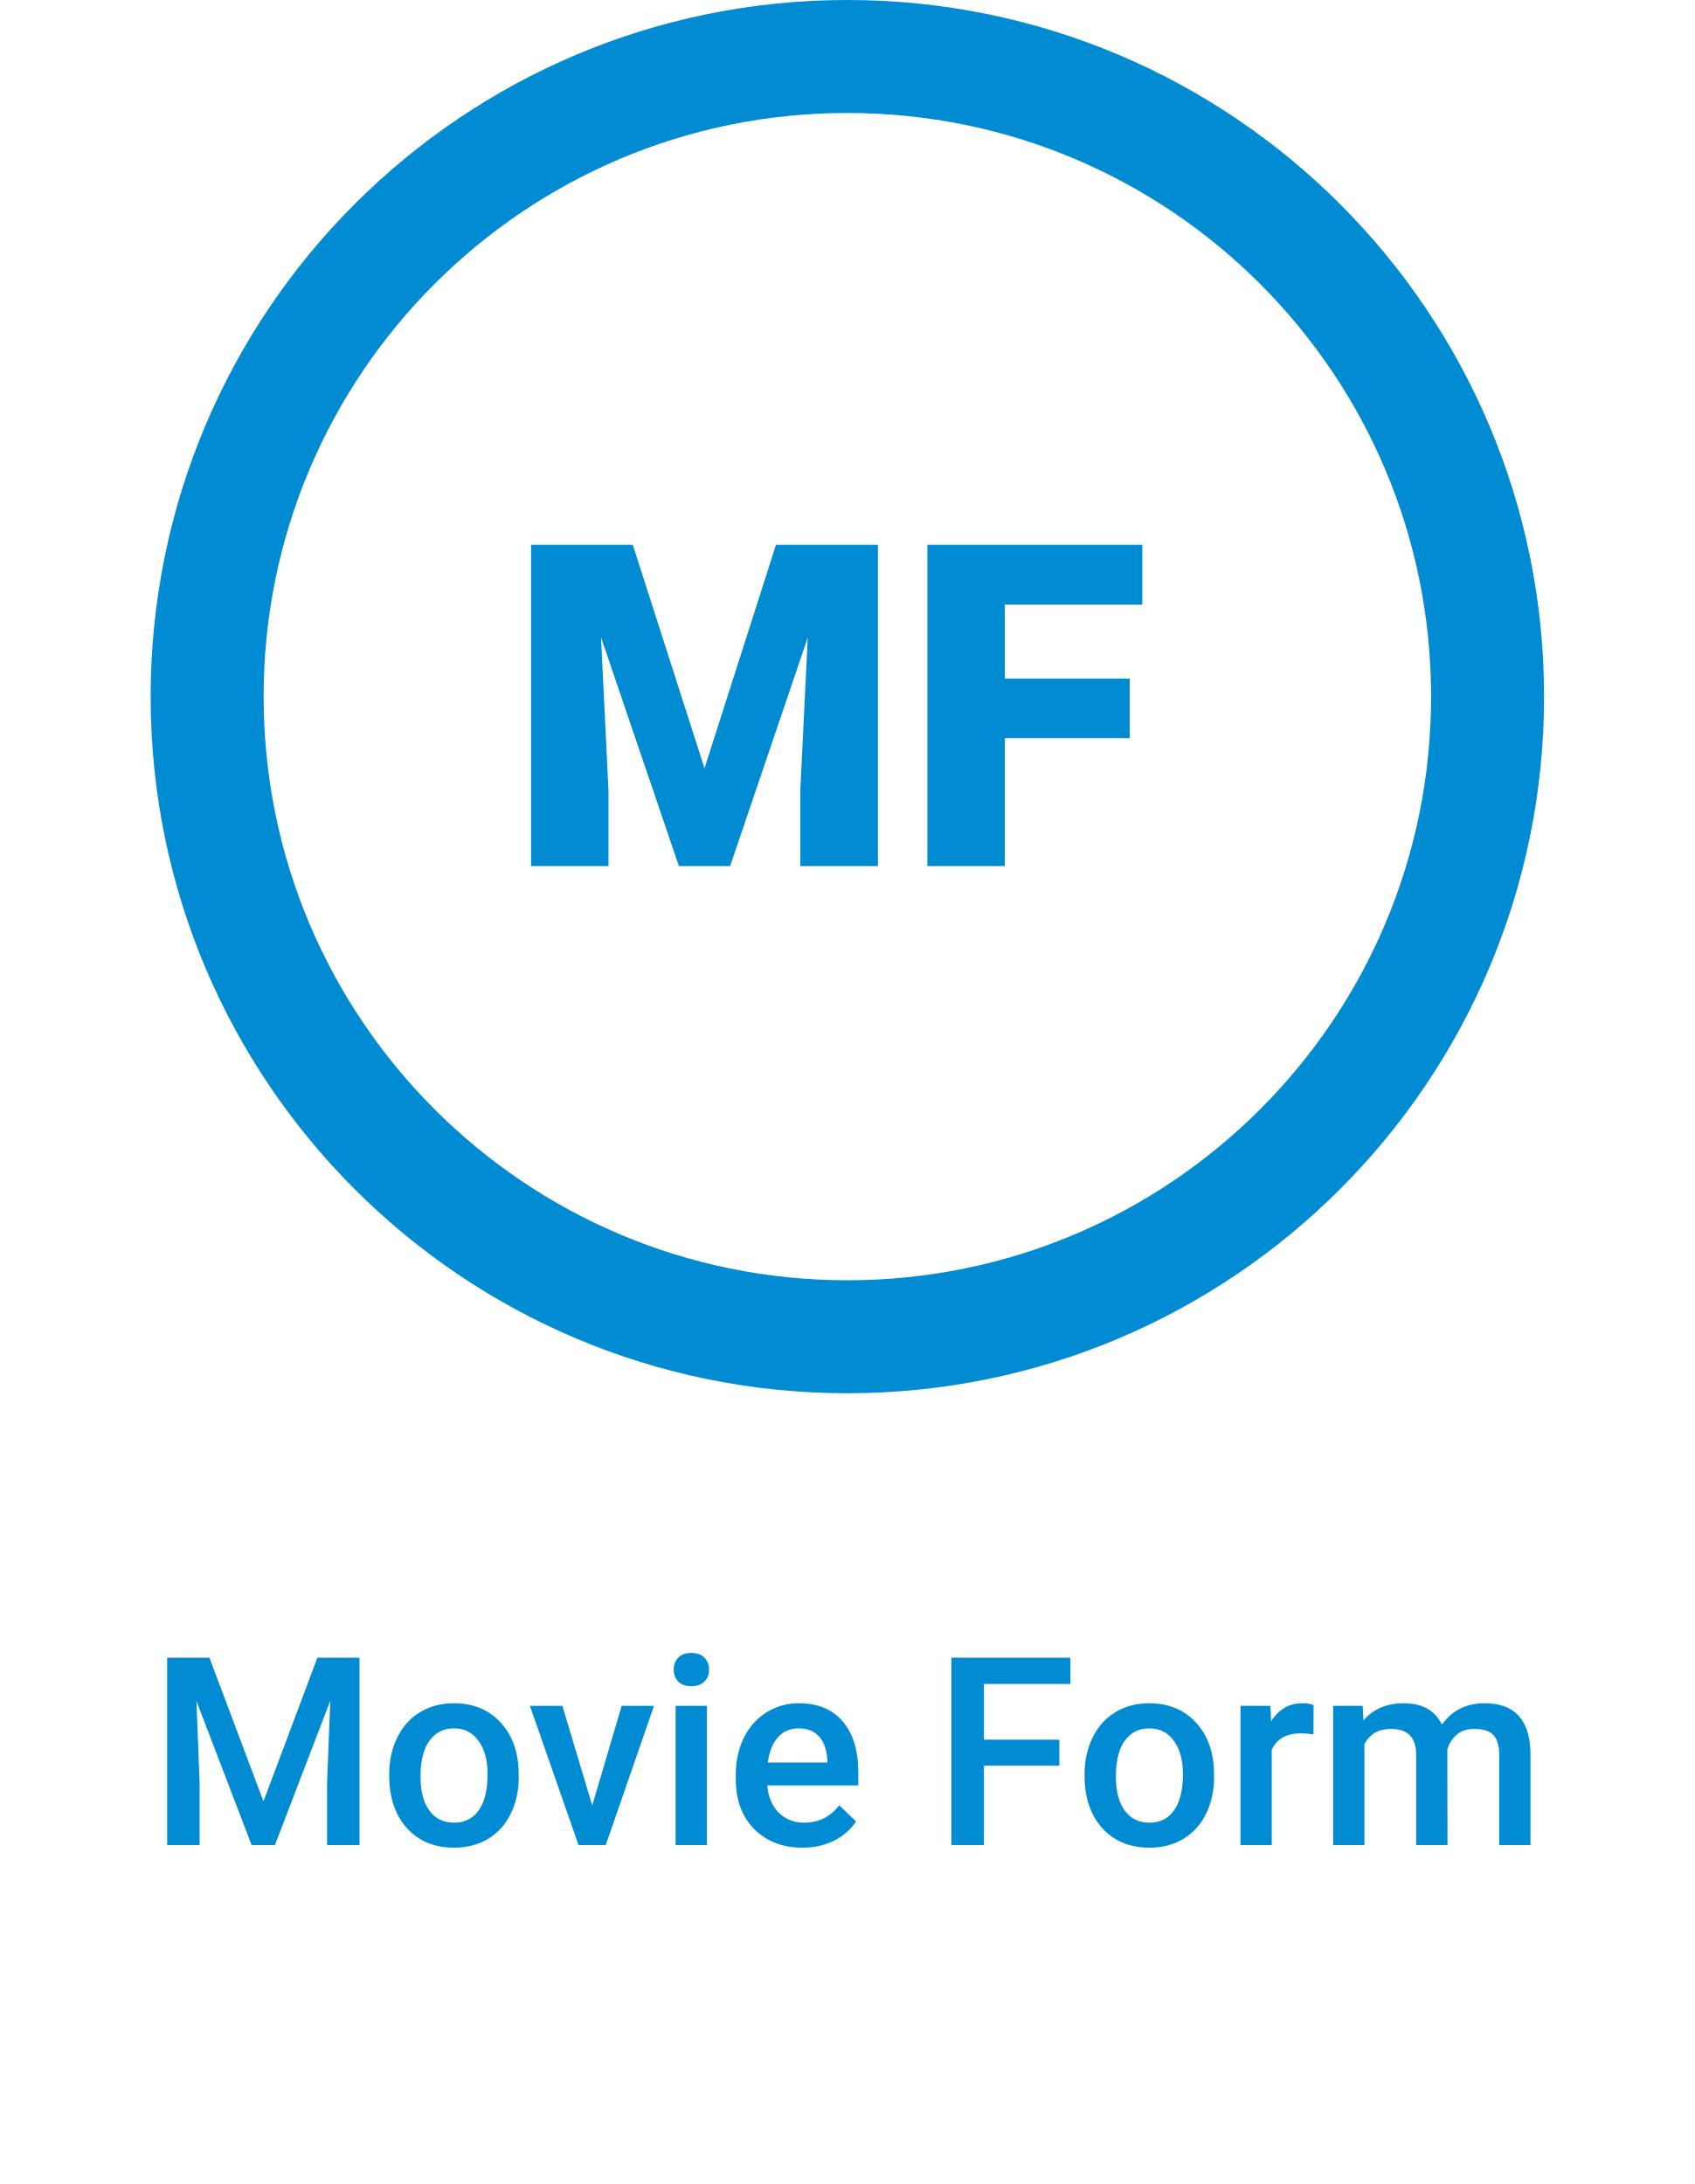
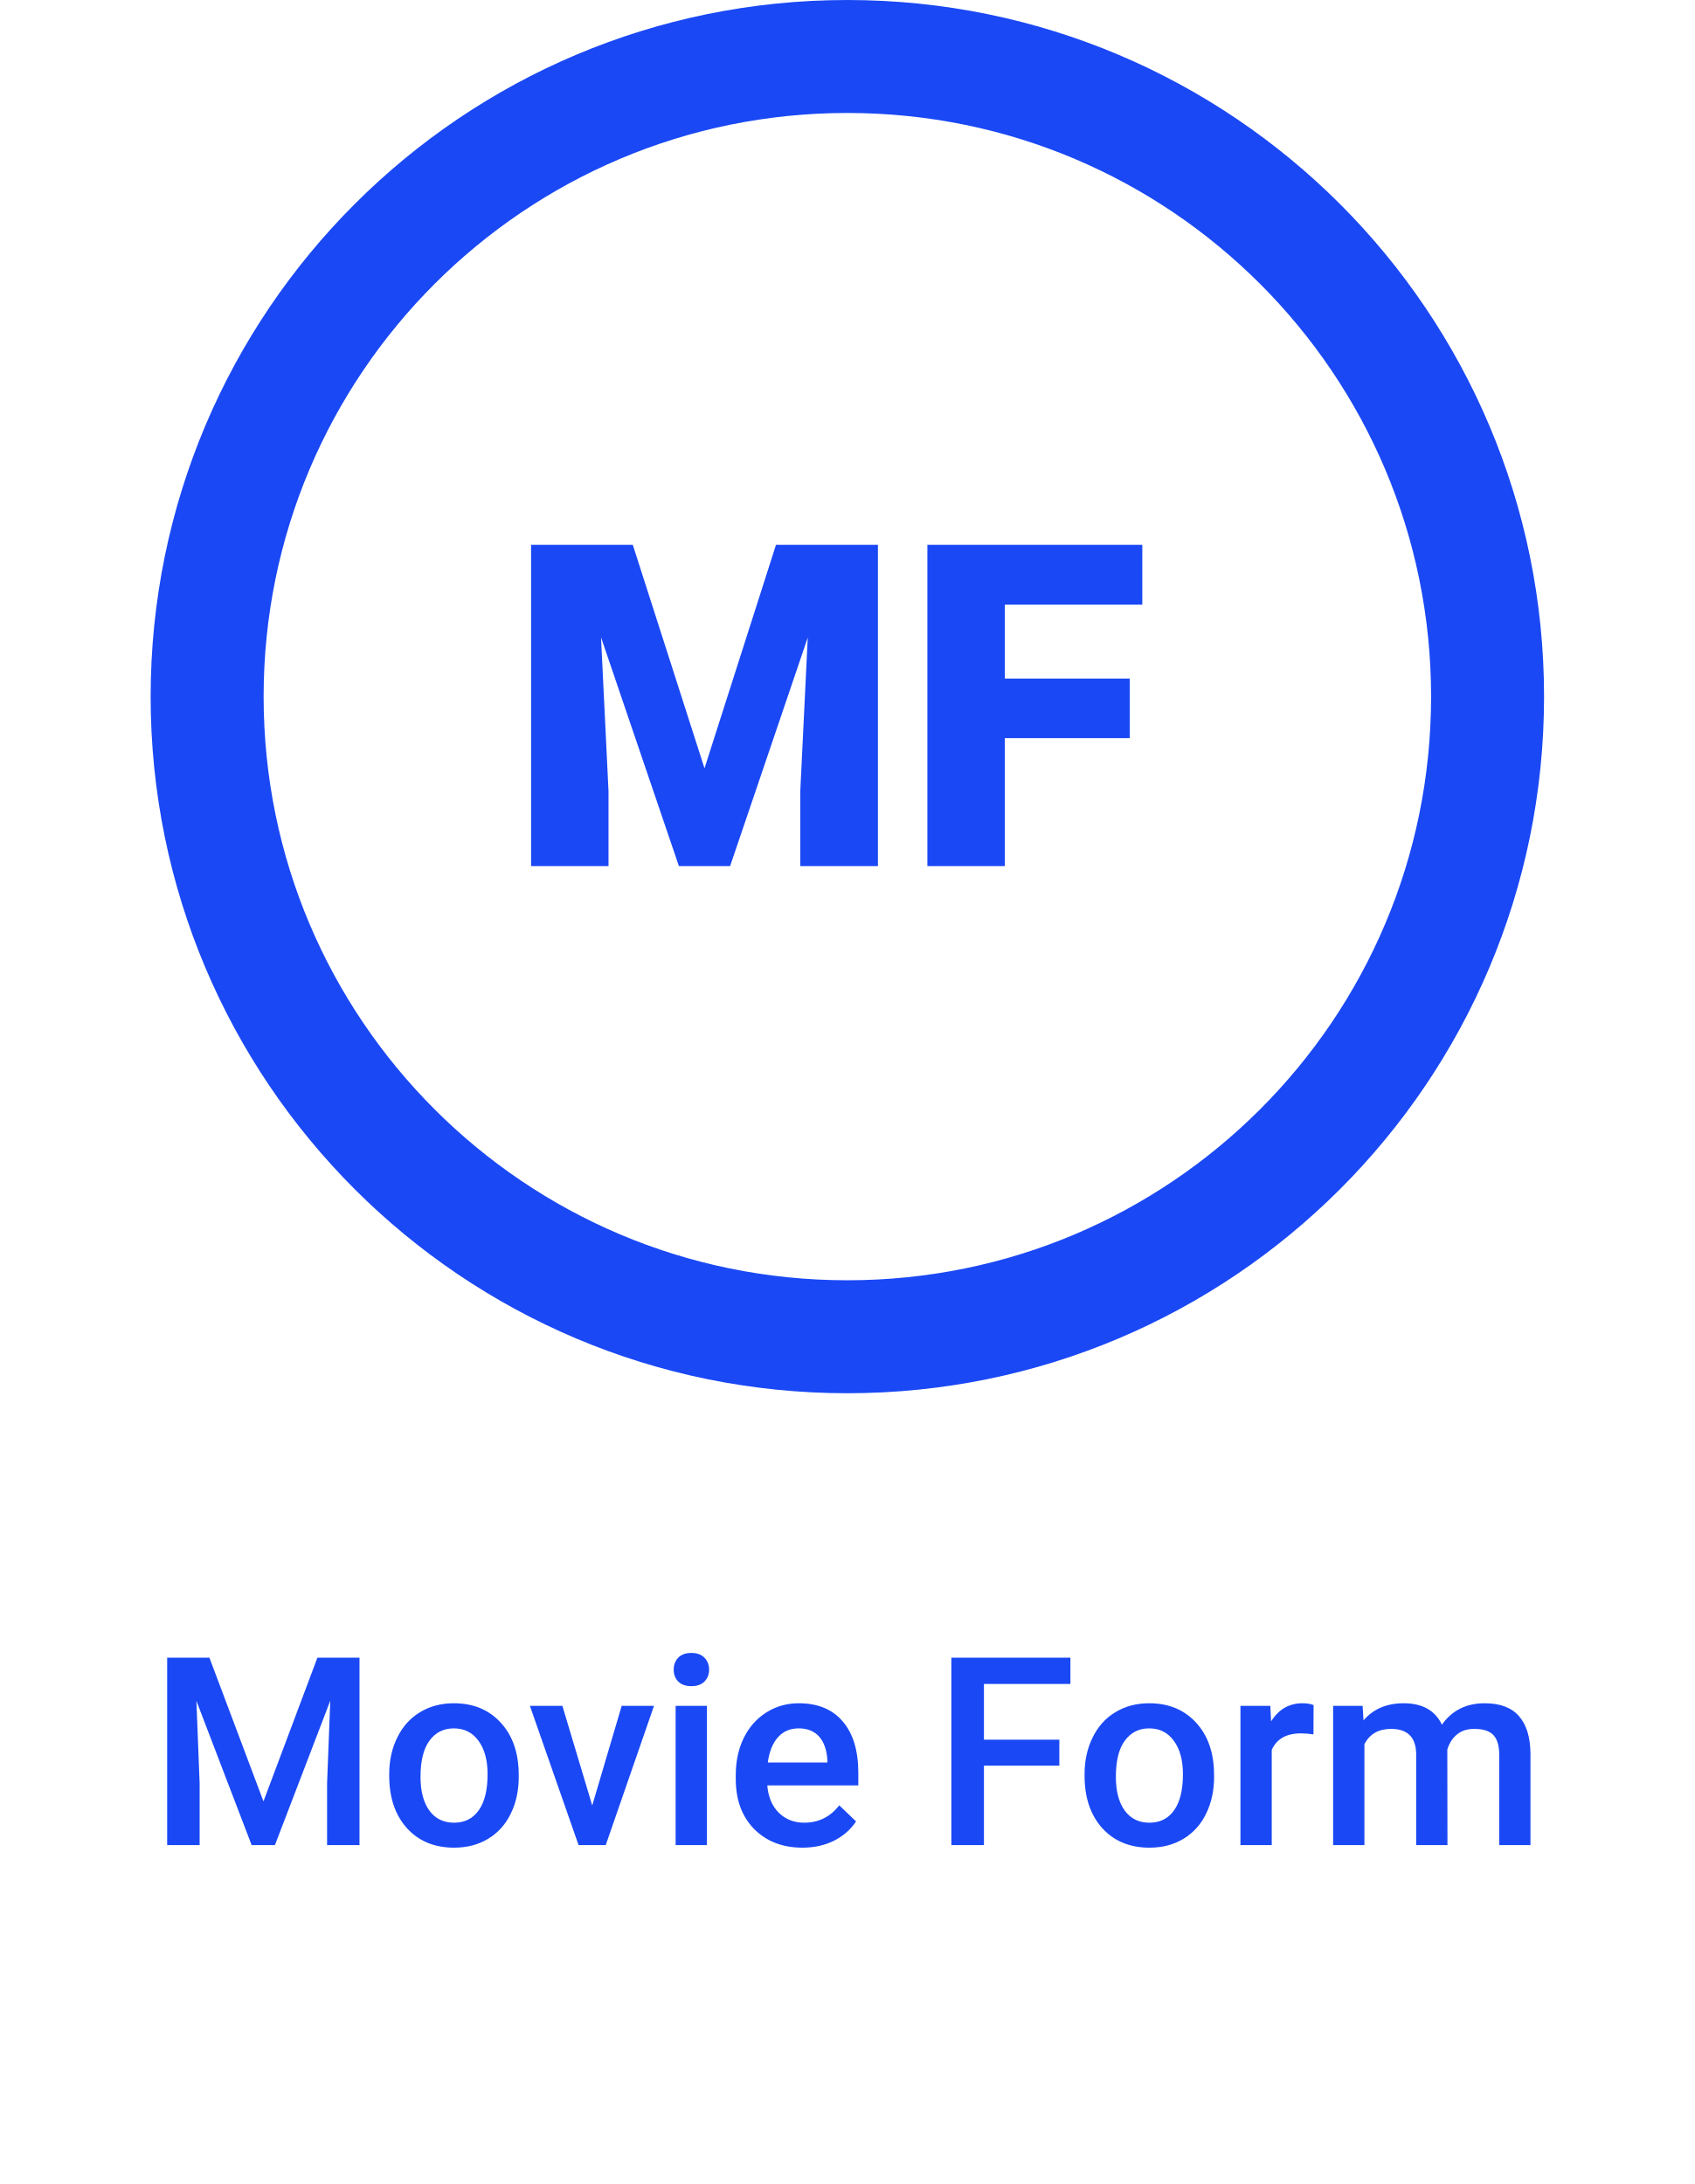
<svg xmlns="http://www.w3.org/2000/svg" width="45" height="58" viewBox="0 0 45 58" fill="none">
  <g>
-     <path d="M5.561 44.023L6.996 47.838L8.428 44.023H9.546V49H8.685V47.359L8.77 45.165L7.3 49H6.682L5.215 45.169L5.301 47.359V49H4.439V44.023H5.561ZM10.335 47.117C10.335 46.754 10.407 46.428 10.551 46.139C10.694 45.847 10.896 45.624 11.156 45.469C11.415 45.312 11.714 45.233 12.051 45.233C12.55 45.233 12.955 45.394 13.265 45.715C13.577 46.037 13.745 46.463 13.771 46.994L13.774 47.188C13.774 47.553 13.703 47.879 13.562 48.166C13.423 48.453 13.223 48.675 12.96 48.833C12.701 48.99 12.4 49.068 12.058 49.068C11.536 49.068 11.118 48.895 10.804 48.549C10.492 48.2 10.335 47.736 10.335 47.158V47.117ZM11.166 47.188C11.166 47.569 11.245 47.867 11.402 48.084C11.559 48.298 11.778 48.405 12.058 48.405C12.338 48.405 12.556 48.296 12.711 48.077C12.868 47.858 12.947 47.538 12.947 47.117C12.947 46.743 12.866 46.447 12.704 46.228C12.545 46.009 12.327 45.9 12.051 45.9C11.78 45.9 11.565 46.008 11.405 46.225C11.246 46.439 11.166 46.76 11.166 47.188ZM15.726 47.947L16.508 45.302H17.366L16.084 49H15.363L14.071 45.302H14.933L15.726 47.947ZM18.771 49H17.94V45.302H18.771V49ZM17.889 44.341C17.889 44.214 17.929 44.108 18.009 44.023C18.091 43.939 18.207 43.897 18.357 43.897C18.508 43.897 18.624 43.939 18.706 44.023C18.788 44.108 18.829 44.214 18.829 44.341C18.829 44.467 18.788 44.572 18.706 44.656C18.624 44.738 18.508 44.779 18.357 44.779C18.207 44.779 18.091 44.738 18.009 44.656C17.929 44.572 17.889 44.467 17.889 44.341ZM21.307 49.068C20.781 49.068 20.354 48.903 20.025 48.573C19.7 48.24 19.537 47.798 19.537 47.247V47.144C19.537 46.775 19.607 46.446 19.748 46.156C19.892 45.865 20.093 45.638 20.35 45.476C20.608 45.314 20.895 45.233 21.211 45.233C21.715 45.233 22.104 45.394 22.377 45.715C22.653 46.037 22.791 46.491 22.791 47.079V47.414H20.374C20.399 47.719 20.5 47.961 20.678 48.139C20.858 48.316 21.084 48.405 21.355 48.405C21.735 48.405 22.045 48.252 22.285 47.944L22.732 48.371C22.584 48.592 22.386 48.764 22.138 48.887C21.892 49.008 21.615 49.068 21.307 49.068ZM21.208 45.9C20.98 45.9 20.796 45.98 20.654 46.139C20.515 46.299 20.426 46.521 20.388 46.806H21.97V46.744C21.952 46.466 21.878 46.257 21.748 46.115C21.618 45.972 21.438 45.9 21.208 45.9ZM28.129 46.891H26.127V49H25.262V44.023H28.423V44.721H26.127V46.201H28.129V46.891ZM28.799 47.117C28.799 46.754 28.871 46.428 29.015 46.139C29.158 45.847 29.36 45.624 29.62 45.469C29.879 45.312 30.178 45.233 30.515 45.233C31.014 45.233 31.419 45.394 31.729 45.715C32.041 46.037 32.209 46.463 32.234 46.994L32.238 47.188C32.238 47.553 32.167 47.879 32.026 48.166C31.887 48.453 31.686 48.675 31.424 48.833C31.165 48.99 30.864 49.068 30.522 49.068C30 49.068 29.582 48.895 29.268 48.549C28.955 48.2 28.799 47.736 28.799 47.158V47.117ZM29.63 47.188C29.63 47.569 29.709 47.867 29.866 48.084C30.023 48.298 30.242 48.405 30.522 48.405C30.802 48.405 31.02 48.296 31.175 48.077C31.332 47.858 31.411 47.538 31.411 47.117C31.411 46.743 31.33 46.447 31.168 46.228C31.009 46.009 30.791 45.9 30.515 45.9C30.244 45.9 30.029 46.008 29.869 46.225C29.71 46.439 29.63 46.76 29.63 47.188ZM34.877 46.06C34.767 46.042 34.654 46.033 34.538 46.033C34.158 46.033 33.901 46.179 33.769 46.471V49H32.938V45.302H33.731L33.752 45.715C33.953 45.394 34.23 45.233 34.586 45.233C34.704 45.233 34.802 45.249 34.88 45.281L34.877 46.06ZM36.182 45.302L36.206 45.688C36.466 45.385 36.821 45.233 37.273 45.233C37.767 45.233 38.105 45.422 38.288 45.801C38.556 45.422 38.935 45.233 39.422 45.233C39.83 45.233 40.133 45.346 40.331 45.572C40.532 45.797 40.635 46.13 40.639 46.57V49H39.809V46.594C39.809 46.359 39.757 46.187 39.655 46.078C39.552 45.968 39.383 45.914 39.145 45.914C38.956 45.914 38.801 45.965 38.681 46.067C38.562 46.168 38.479 46.3 38.431 46.464L38.435 49H37.604V46.566C37.593 46.131 37.37 45.914 36.938 45.914C36.605 45.914 36.369 46.049 36.23 46.32V49H35.399V45.302H36.182Z" fill="#008bd2" />
-     <path d="M39.5 18.5C39.5 27.889 31.889 35.5 22.5 35.5C13.111 35.5 5.5 27.889 5.5 18.5C5.5 9.111 13.111 1.5 22.5 1.5C31.889 1.5 39.5 9.111 39.5 18.5Z" stroke="#008bd2" stroke-width="3" />
-     <path d="M16.803 14.469L18.707 20.404L20.605 14.469H23.312V23H21.25V21.008L21.449 16.93L19.387 23H18.027L15.959 16.924L16.158 21.008V23H14.102V14.469H16.803ZM29.998 19.602H26.682V23H24.625V14.469H30.332V16.057H26.682V18.02H29.998V19.602Z" fill="#008bd2" />
+     <path d="M5.561 44.023L6.996 47.838L8.428 44.023H9.546V49H8.685V47.359L8.77 45.165L7.3 49H6.682L5.215 45.169L5.301 47.359V49H4.439V44.023H5.561ZM10.335 47.117C10.335 46.754 10.407 46.428 10.551 46.139C10.694 45.847 10.896 45.624 11.156 45.469C11.415 45.312 11.714 45.233 12.051 45.233C12.55 45.233 12.955 45.394 13.265 45.715C13.577 46.037 13.745 46.463 13.771 46.994L13.774 47.188C13.774 47.553 13.703 47.879 13.562 48.166C13.423 48.453 13.223 48.675 12.96 48.833C12.701 48.99 12.4 49.068 12.058 49.068C11.536 49.068 11.118 48.895 10.804 48.549C10.492 48.2 10.335 47.736 10.335 47.158V47.117ZM11.166 47.188C11.166 47.569 11.245 47.867 11.402 48.084C11.559 48.298 11.778 48.405 12.058 48.405C12.338 48.405 12.556 48.296 12.711 48.077C12.868 47.858 12.947 47.538 12.947 47.117C12.947 46.743 12.866 46.447 12.704 46.228C12.545 46.009 12.327 45.9 12.051 45.9C11.78 45.9 11.565 46.008 11.405 46.225C11.246 46.439 11.166 46.76 11.166 47.188ZM15.726 47.947L16.508 45.302H17.366L16.084 49H15.363L14.071 45.302H14.933L15.726 47.947ZM18.771 49H17.94V45.302H18.771V49ZM17.889 44.341C17.889 44.214 17.929 44.108 18.009 44.023C18.091 43.939 18.207 43.897 18.357 43.897C18.508 43.897 18.624 43.939 18.706 44.023C18.788 44.108 18.829 44.214 18.829 44.341C18.829 44.467 18.788 44.572 18.706 44.656C18.624 44.738 18.508 44.779 18.357 44.779C18.207 44.779 18.091 44.738 18.009 44.656C17.929 44.572 17.889 44.467 17.889 44.341ZM21.307 49.068C20.781 49.068 20.354 48.903 20.025 48.573C19.7 48.24 19.537 47.798 19.537 47.247V47.144C19.537 46.775 19.607 46.446 19.748 46.156C19.892 45.865 20.093 45.638 20.35 45.476C20.608 45.314 20.895 45.233 21.211 45.233C21.715 45.233 22.104 45.394 22.377 45.715C22.653 46.037 22.791 46.491 22.791 47.079V47.414H20.374C20.399 47.719 20.5 47.961 20.678 48.139C20.858 48.316 21.084 48.405 21.355 48.405C21.735 48.405 22.045 48.252 22.285 47.944L22.732 48.371C22.584 48.592 22.386 48.764 22.138 48.887C21.892 49.008 21.615 49.068 21.307 49.068ZM21.208 45.9C20.98 45.9 20.796 45.98 20.654 46.139C20.515 46.299 20.426 46.521 20.388 46.806H21.97V46.744C21.952 46.466 21.878 46.257 21.748 46.115C21.618 45.972 21.438 45.9 21.208 45.9ZM28.129 46.891H26.127V49H25.262V44.023H28.423V44.721H26.127V46.201H28.129V46.891ZM28.799 47.117C28.799 46.754 28.871 46.428 29.015 46.139C29.158 45.847 29.36 45.624 29.62 45.469C29.879 45.312 30.178 45.233 30.515 45.233C31.014 45.233 31.419 45.394 31.729 45.715C32.041 46.037 32.209 46.463 32.234 46.994L32.238 47.188C32.238 47.553 32.167 47.879 32.026 48.166C31.887 48.453 31.686 48.675 31.424 48.833C31.165 48.99 30.864 49.068 30.522 49.068C30 49.068 29.582 48.895 29.268 48.549C28.955 48.2 28.799 47.736 28.799 47.158V47.117ZM29.63 47.188C29.63 47.569 29.709 47.867 29.866 48.084C30.023 48.298 30.242 48.405 30.522 48.405C30.802 48.405 31.02 48.296 31.175 48.077C31.332 47.858 31.411 47.538 31.411 47.117C31.411 46.743 31.33 46.447 31.168 46.228C31.009 46.009 30.791 45.9 30.515 45.9C30.244 45.9 30.029 46.008 29.869 46.225C29.71 46.439 29.63 46.76 29.63 47.188ZM34.877 46.06C34.767 46.042 34.654 46.033 34.538 46.033C34.158 46.033 33.901 46.179 33.769 46.471V49H32.938V45.302H33.731L33.752 45.715C33.953 45.394 34.23 45.233 34.586 45.233C34.704 45.233 34.802 45.249 34.88 45.281L34.877 46.06ZM36.182 45.302L36.206 45.688C36.466 45.385 36.821 45.233 37.273 45.233C37.767 45.233 38.105 45.422 38.288 45.801C38.556 45.422 38.935 45.233 39.422 45.233C39.83 45.233 40.133 45.346 40.331 45.572C40.532 45.797 40.635 46.13 40.639 46.57V49H39.809V46.594C39.809 46.359 39.757 46.187 39.655 46.078C39.552 45.968 39.383 45.914 39.145 45.914C38.956 45.914 38.801 45.965 38.681 46.067C38.562 46.168 38.479 46.3 38.431 46.464L38.435 49H37.604V46.566C37.593 46.131 37.37 45.914 36.938 45.914C36.605 45.914 36.369 46.049 36.23 46.32V49H35.399V45.302H36.182Z" fill="#1A48F5" />
+     <path d="M39.5 18.5C39.5 27.889 31.889 35.5 22.5 35.5C13.111 35.5 5.5 27.889 5.5 18.5C5.5 9.111 13.111 1.5 22.5 1.5C31.889 1.5 39.5 9.111 39.5 18.5Z" stroke="#1A48F5" stroke-width="3" />
+     <path d="M16.803 14.469L18.707 20.404L20.605 14.469H23.312V23H21.25V21.008L21.449 16.93L19.387 23H18.027L15.959 16.924L16.158 21.008V23H14.102V14.469H16.803ZM29.998 19.602H26.682V23H24.625V14.469H30.332V16.057H26.682V18.02H29.998V19.602Z" fill="#1A48F5" />
  </g>
</svg>
